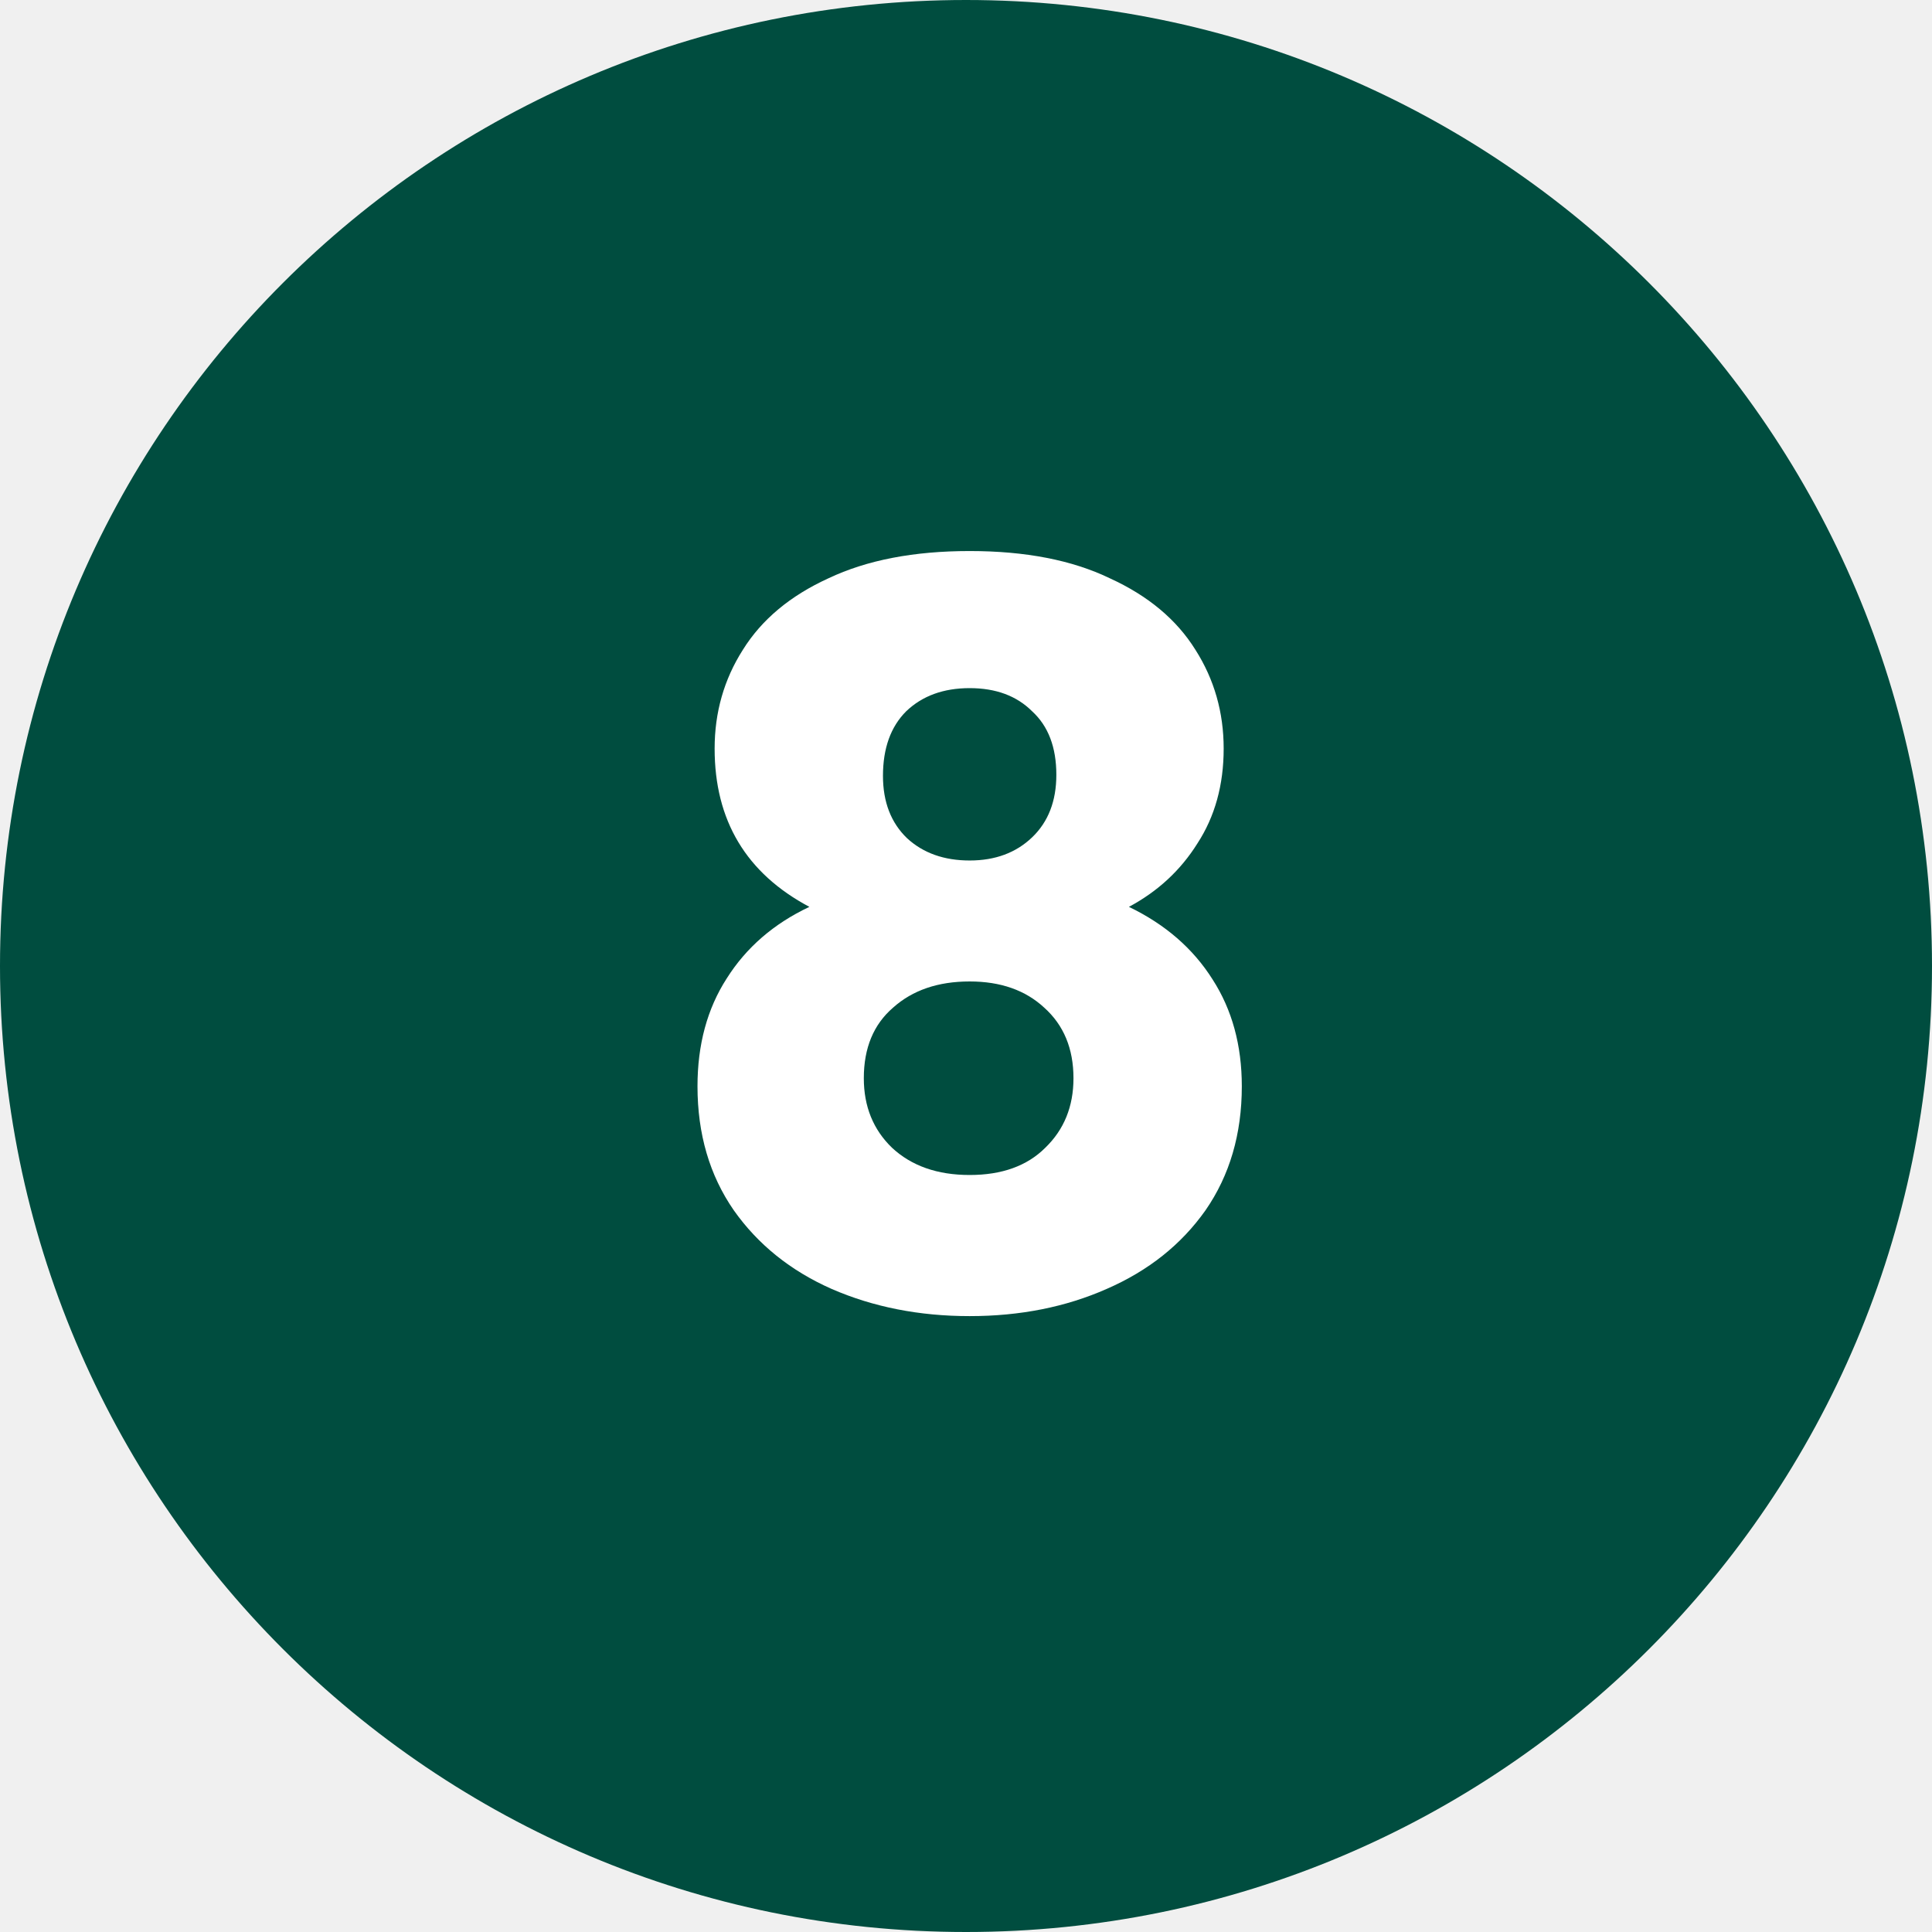
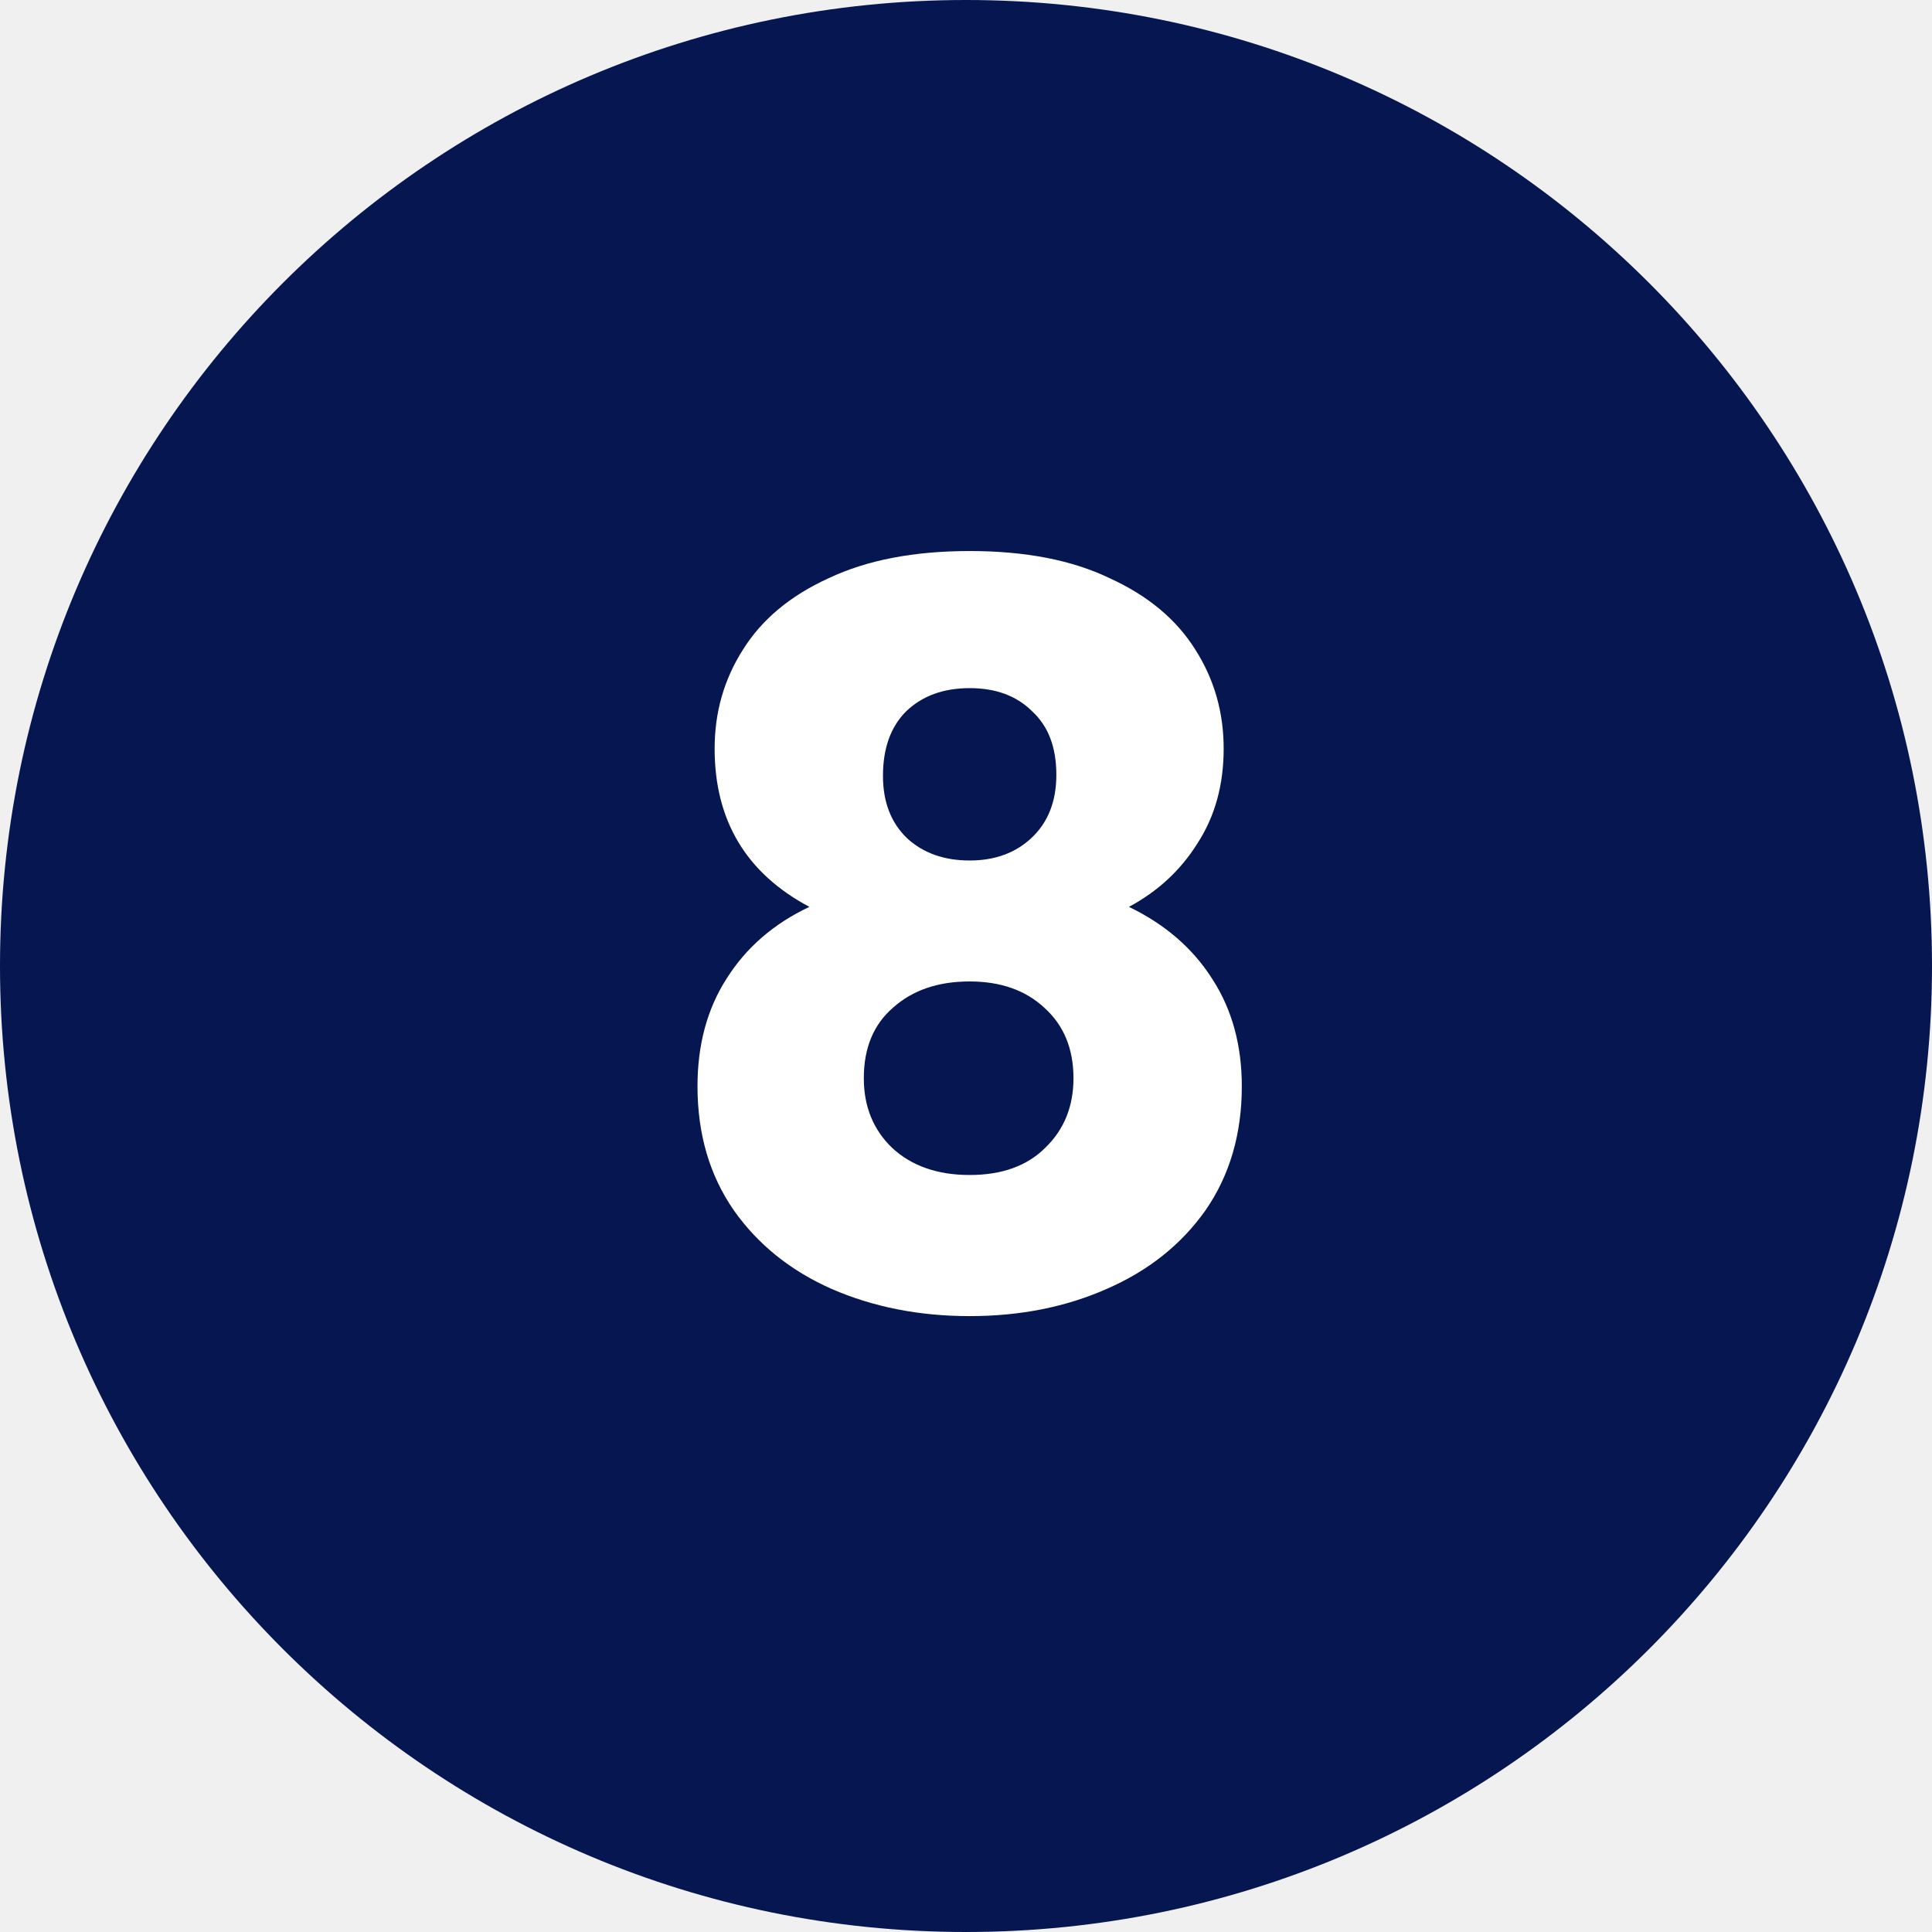
<svg xmlns="http://www.w3.org/2000/svg" width="46" height="46" viewBox="0 0 46 46" fill="none">
-   <rect width="46" height="46" rx="23" fill="#004D3F" />
+   <rect width="46" height="46" rx="23" fill="#051650" />
  <path d="M19.271 21.592C17.767 20.792 17.015 19.536 17.015 17.824C17.015 16.96 17.239 16.176 17.687 15.472C18.135 14.752 18.815 14.184 19.727 13.768C20.639 13.336 21.759 13.12 23.087 13.12C24.415 13.12 25.527 13.336 26.423 13.768C27.335 14.184 28.015 14.752 28.463 15.472C28.911 16.176 29.135 16.96 29.135 17.824C29.135 18.688 28.927 19.44 28.511 20.08C28.111 20.72 27.567 21.224 26.879 21.592C27.743 22.008 28.407 22.584 28.871 23.32C29.335 24.04 29.567 24.888 29.567 25.864C29.567 27 29.279 27.984 28.703 28.816C28.127 29.632 27.343 30.256 26.351 30.688C25.375 31.12 24.287 31.336 23.087 31.336C21.887 31.336 20.791 31.12 19.799 30.688C18.823 30.256 18.047 29.632 17.471 28.816C16.895 27.984 16.607 27 16.607 25.864C16.607 24.872 16.839 24.016 17.303 23.296C17.767 22.56 18.423 21.992 19.271 21.592ZM25.151 18.448C25.151 17.792 24.959 17.288 24.575 16.936C24.207 16.568 23.711 16.384 23.087 16.384C22.463 16.384 21.959 16.568 21.575 16.936C21.207 17.304 21.023 17.816 21.023 18.472C21.023 19.096 21.215 19.592 21.599 19.96C21.983 20.312 22.479 20.488 23.087 20.488C23.695 20.488 24.191 20.304 24.575 19.936C24.959 19.568 25.151 19.072 25.151 18.448ZM23.087 23.368C22.335 23.368 21.727 23.576 21.263 23.992C20.799 24.392 20.567 24.952 20.567 25.672C20.567 26.344 20.791 26.896 21.239 27.328C21.703 27.76 22.319 27.976 23.087 27.976C23.855 27.976 24.455 27.76 24.887 27.328C25.335 26.896 25.559 26.344 25.559 25.672C25.559 24.968 25.327 24.408 24.863 23.992C24.415 23.576 23.823 23.368 23.087 23.368Z" fill="white" />
</svg>
